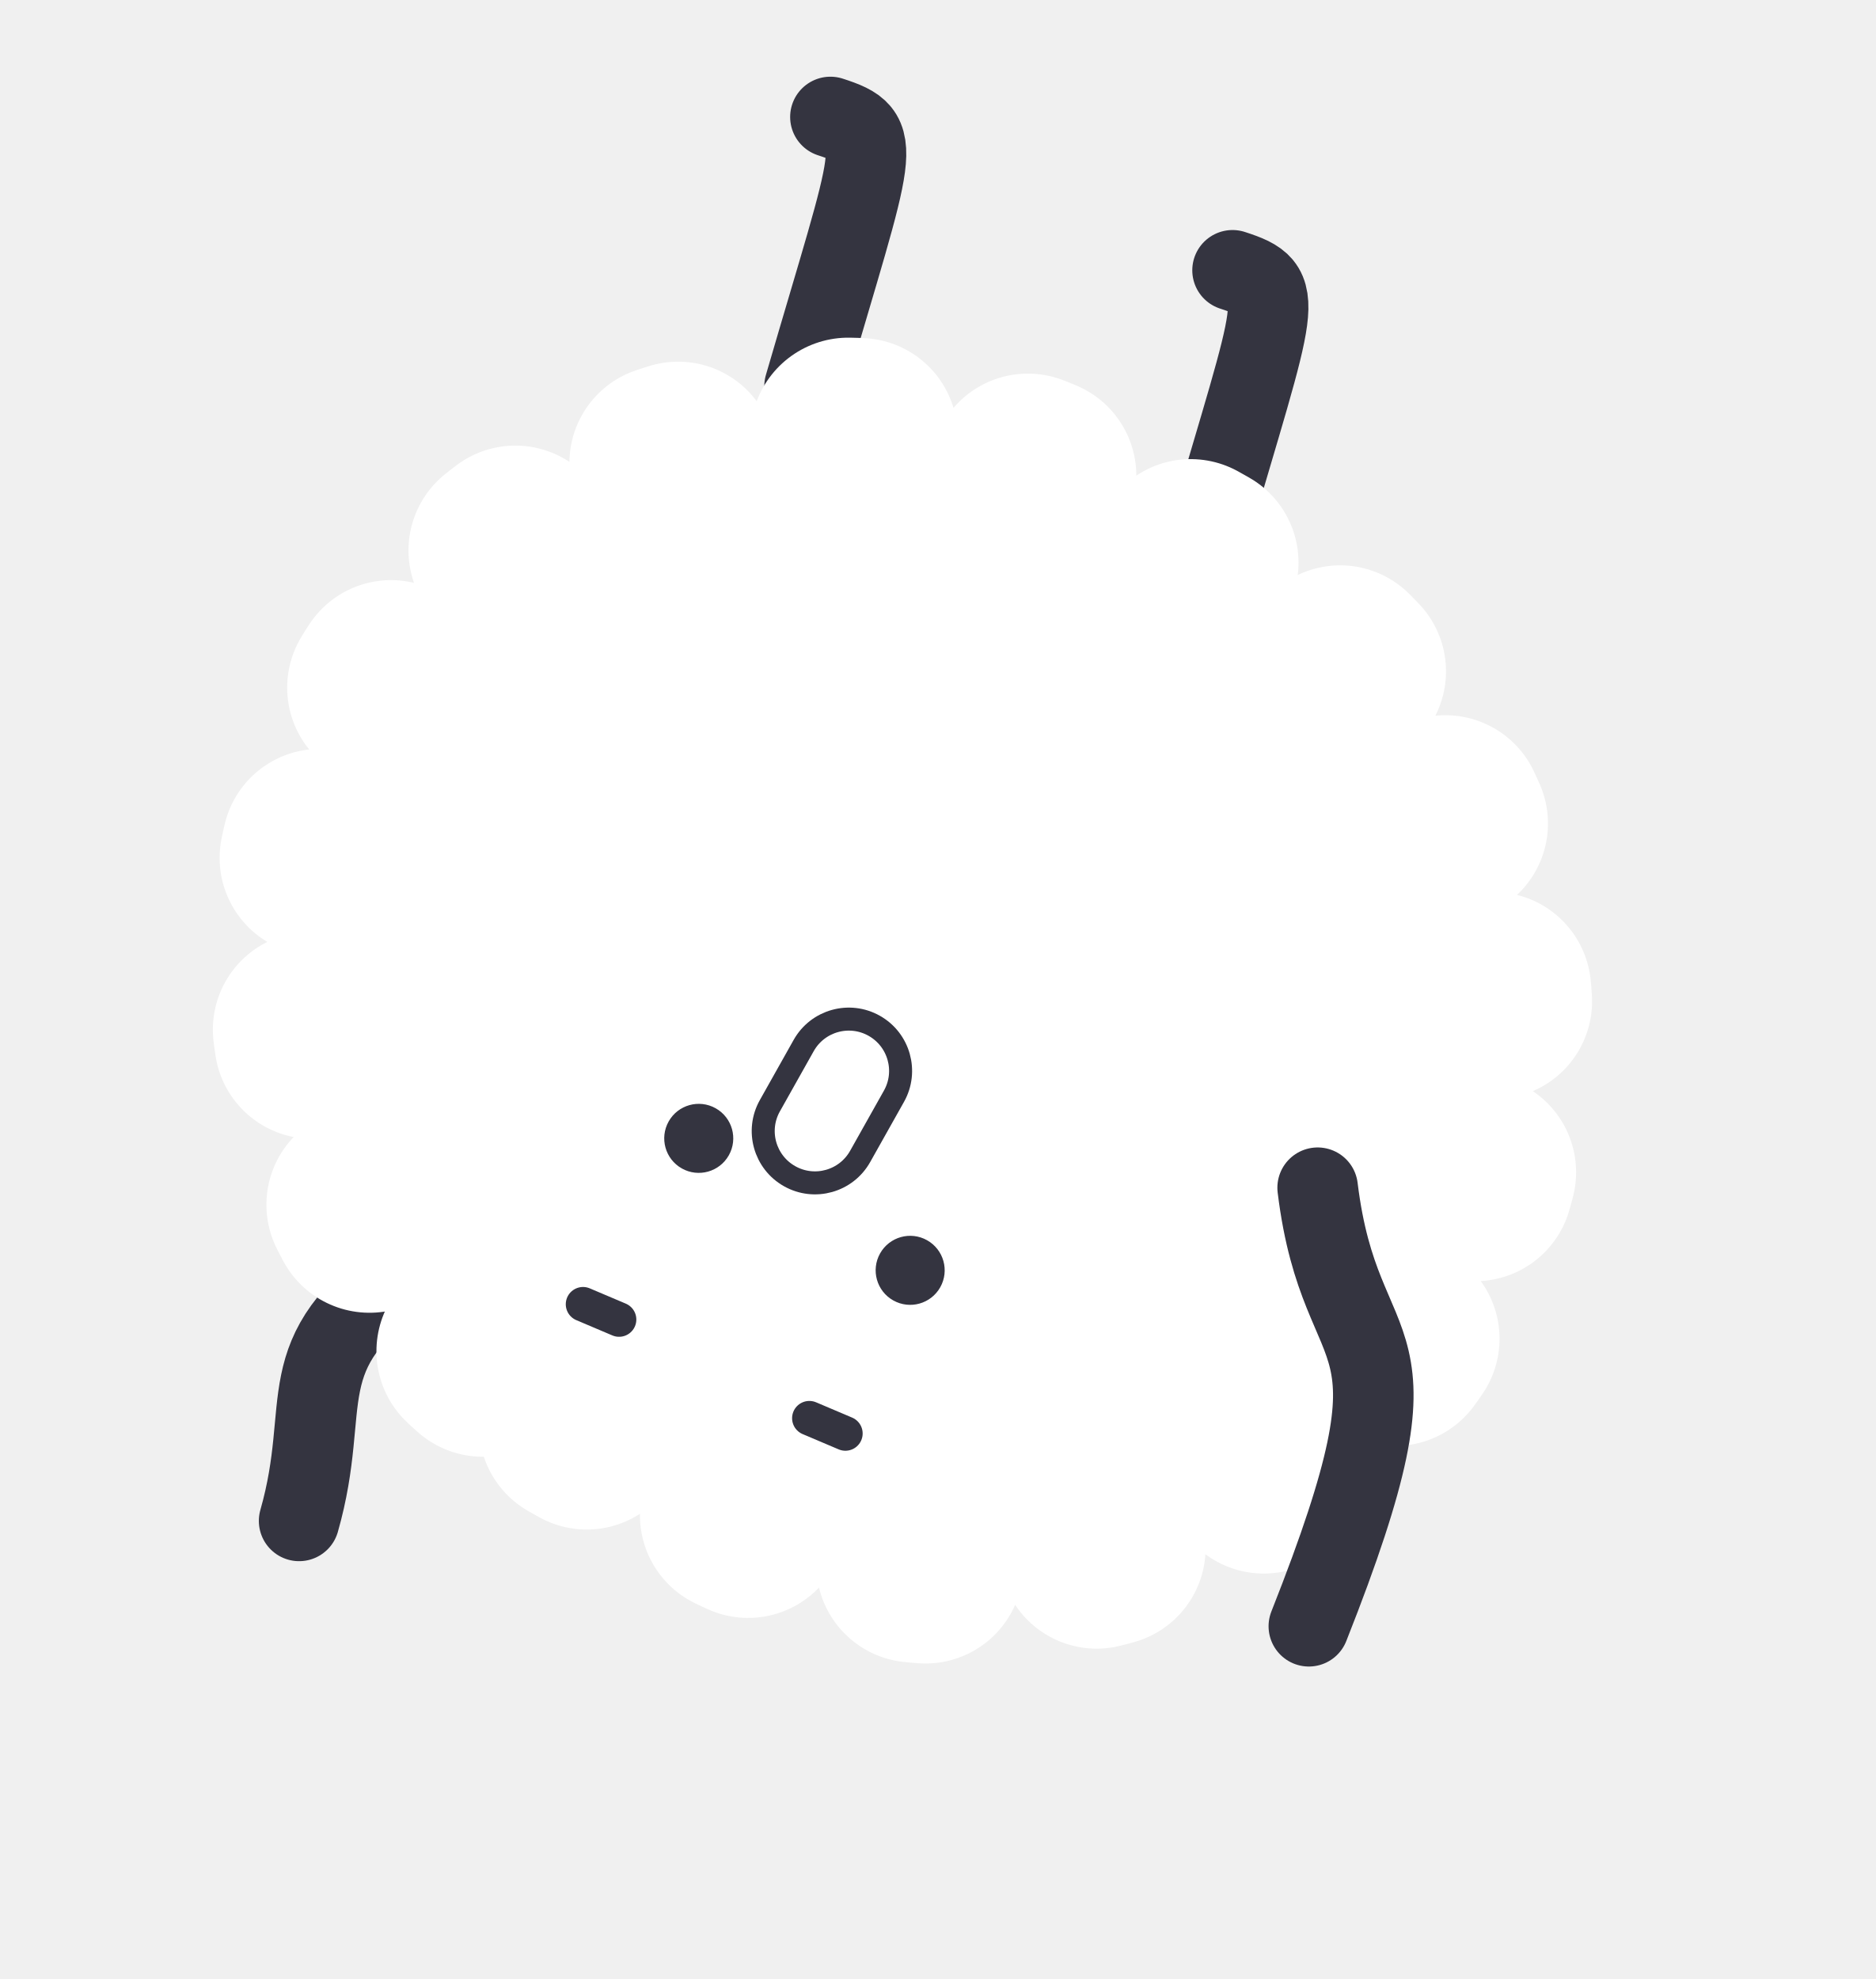
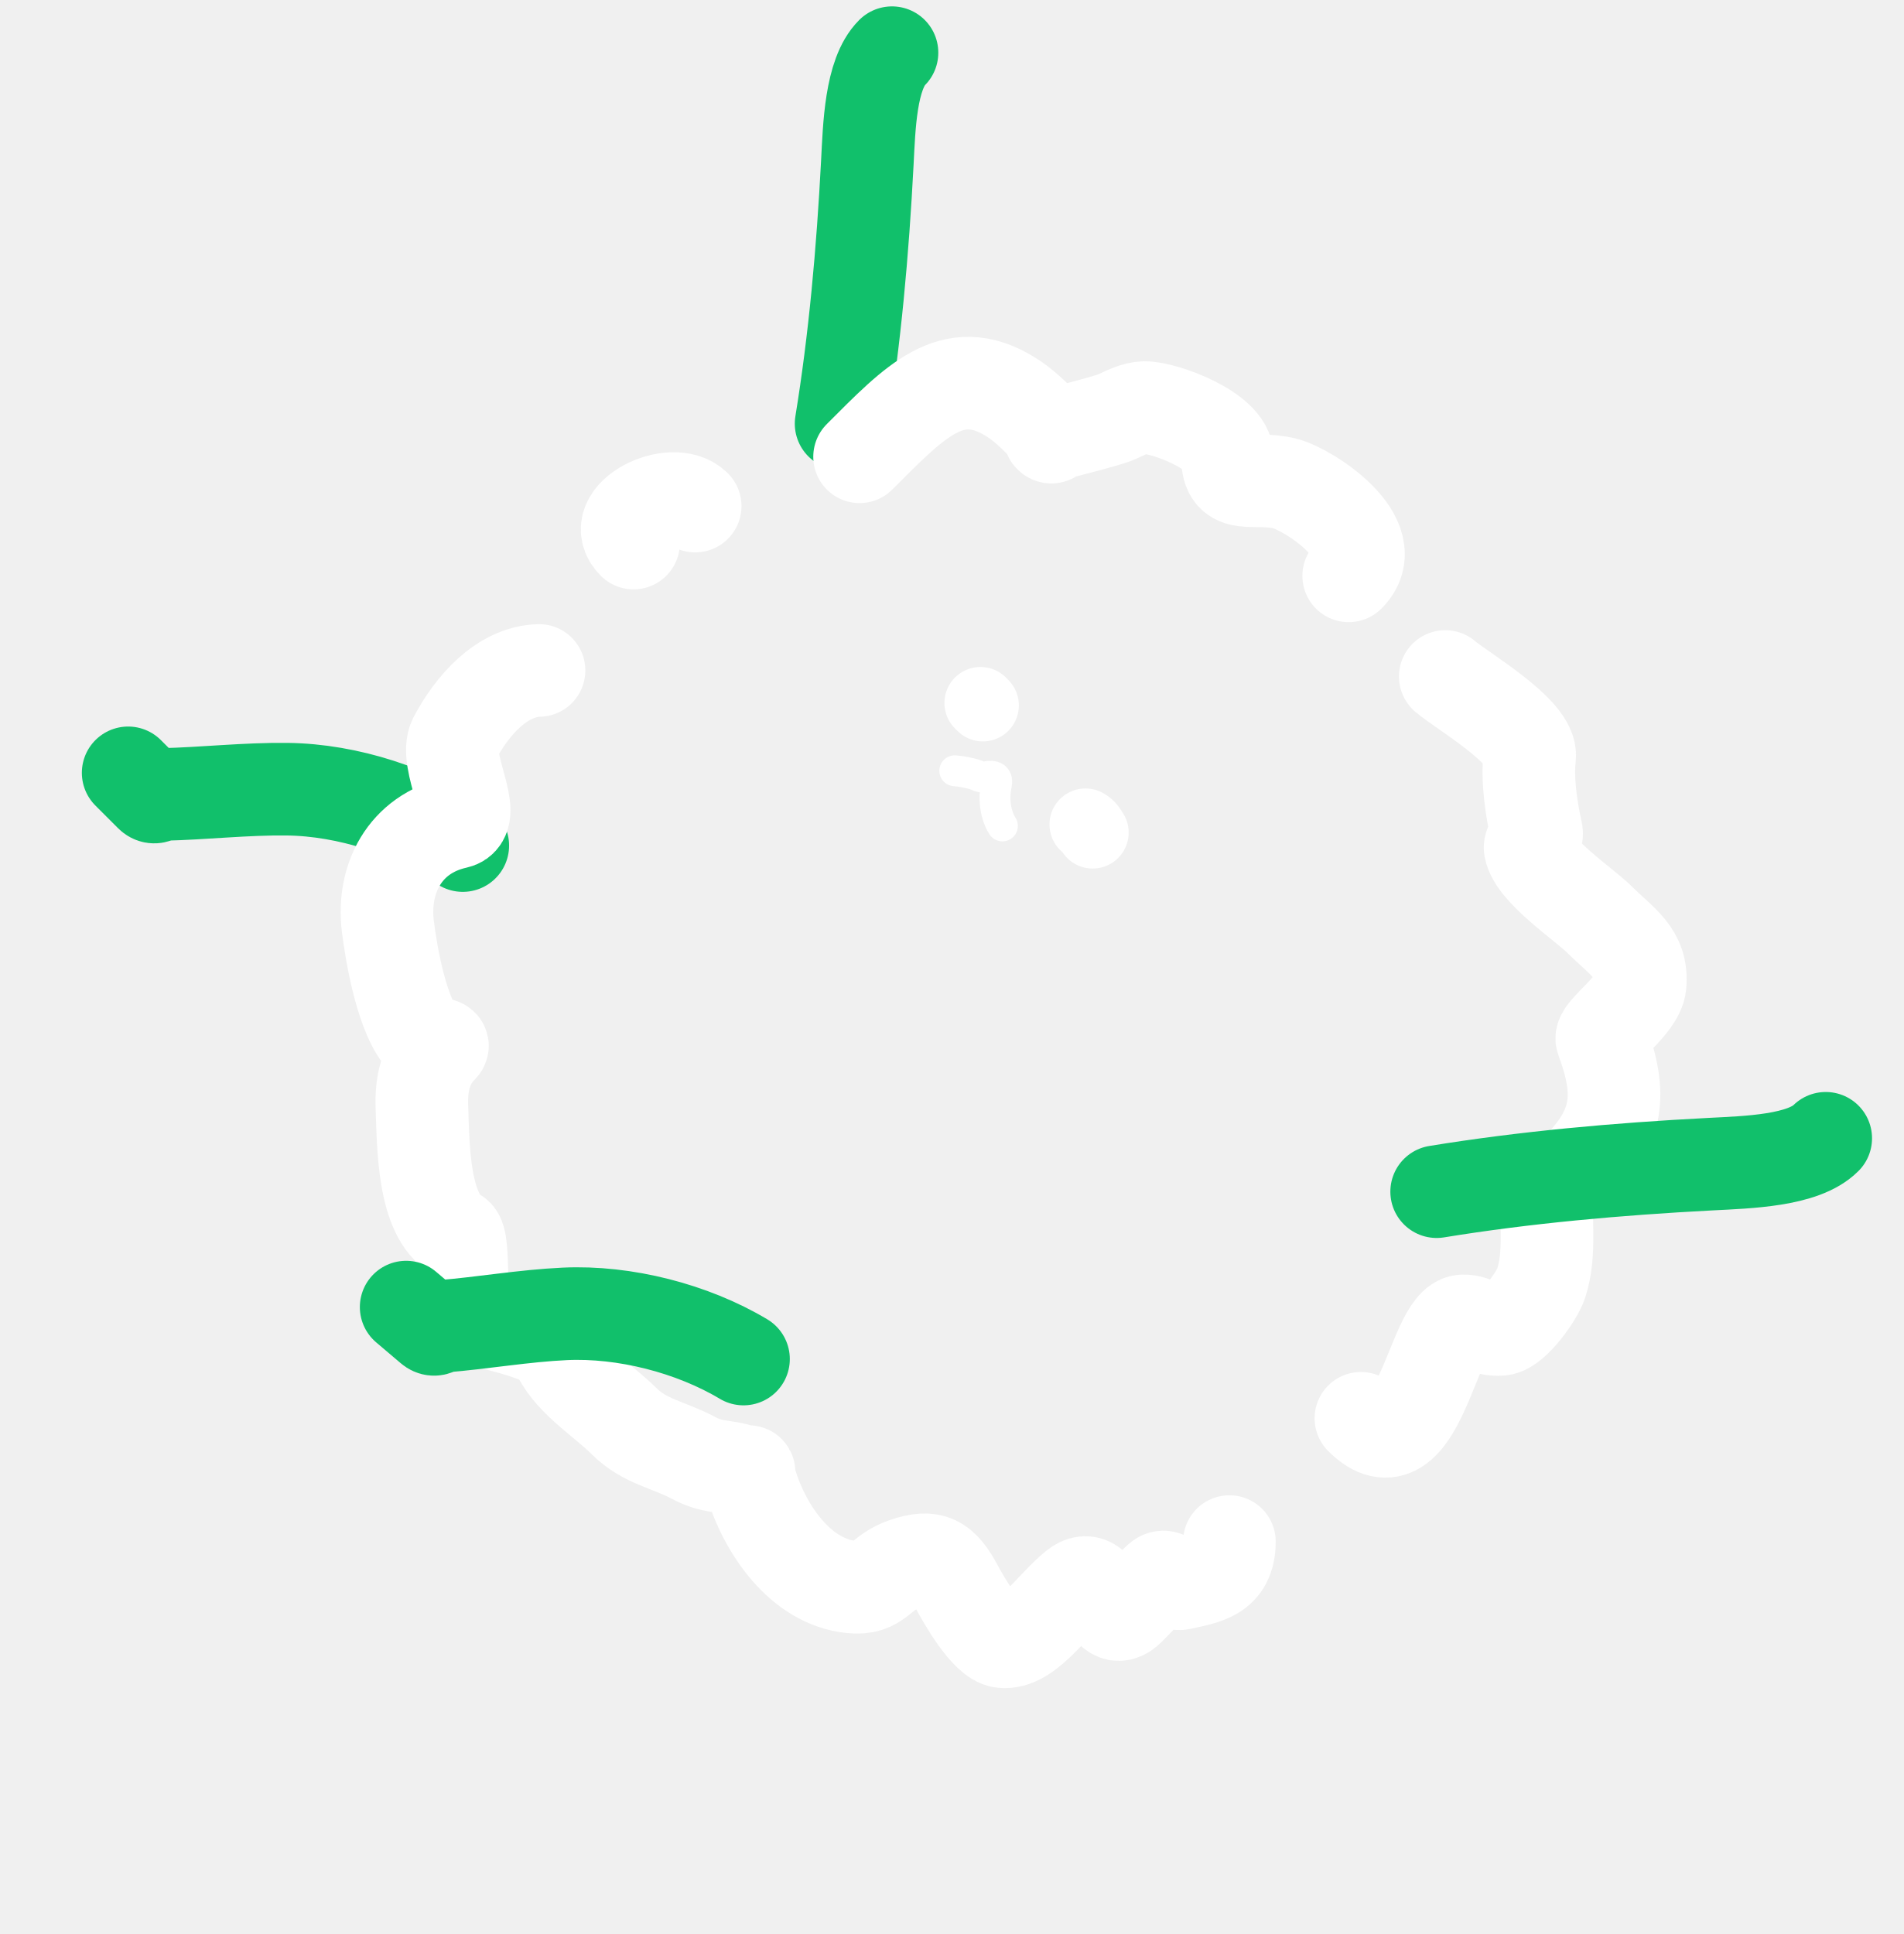
- <svg xmlns="http://www.w3.org/2000/svg" width="163" height="172" viewBox="0 0 163 172" fill="none">
-   <path d="M69.93 33.564C76.1 12.37 77.026 11.743 72.177 10.166" stroke="#343440" stroke-width="7" stroke-linecap="round" />
-   <path d="M25.998 132.186C28.961 121.807 24.901 117.805 35.328 110.473" stroke="#343440" stroke-width="7" stroke-linecap="round" />
-   <path d="M104.882 46.89C111.053 25.697 111.978 25.07 107.129 23.492" stroke="#343440" stroke-width="7" stroke-linecap="round" />
-   <rect width="105" height="92" rx="46" transform="matrix(0.871852 0.48977 0.48977 -0.871852 10.0195 101.417)" fill="white" stroke="white" stroke-width="17" stroke-linecap="round" stroke-linejoin="round" stroke-dasharray="1 15" />
-   <rect x="59.587" y="94.853" width="6" height="6" rx="3" transform="rotate(29.3255 59.5869 94.8525)" fill="#343440" />
-   <rect x="77.963" y="106.323" width="6" height="6" rx="3" transform="rotate(29.3255 77.9629 106.323)" fill="#343440" />
-   <rect x="72.057" y="86.947" width="9" height="15" rx="4.5" transform="rotate(29.3255 72.0566 86.9468)" fill="white" stroke="#343440" stroke-width="2" stroke-linecap="round" stroke-linejoin="round" />
-   <line x1="73.479" y1="124.588" x2="70.346" y2="123.259" stroke="#343440" stroke-width="3" stroke-linecap="round" />
-   <line x1="53.808" y1="114.684" x2="50.675" y2="113.355" stroke="#343440" stroke-width="3" stroke-linecap="round" />
-   <path d="M113.76 141.342C124.721 113.664 116.58 119.987 114.525 103.228" stroke="#343440" stroke-width="7" stroke-linecap="round" />
+ <svg xmlns="http://www.w3.org/2000/svg" width="185" height="188" viewBox="0 0 185 188" fill="none">
+   <path d="M81.753 41.184C83.087 33.009 83.853 24.488 84.305 15.795C84.485 12.337 84.616 7.208 86.702 5.121" stroke="#11C06B" stroke-width="9" stroke-linecap="round" />
+   <path d="M83.549 44.404C88.947 39.006 92.557 35.103 98.162 38.535C99.441 39.318 100.38 40.253 101.429 41.303C102.873 42.746 102.003 42.572 102.028 42.346C102.033 42.306 107.73 40.913 108.571 40.507C109.386 40.115 110.38 39.629 111.235 39.619C113.172 39.596 119.309 41.871 119.308 44.417C119.307 47.787 121.841 46.234 124.89 47.001C127.252 47.595 134.655 52.415 131.091 55.978" stroke="white" stroke-width="9" stroke-linecap="round" />
+   <path d="M44.983 82.196C40.263 78.877 33.804 76.787 27.924 76.715C23.896 76.666 19.826 77.136 15.801 77.226C15.355 77.236 15.06 77.73 14.647 77.316C13.917 76.586 13.186 75.856 12.456 75.125" stroke="#11C06B" stroke-width="9" stroke-linecap="round" />
+   <path d="M140.478 65.761C142.116 67.165 148.964 71.129 148.681 73.581C148.418 75.851 148.861 78.698 149.343 80.863C149.495 81.546 148.642 81.982 148.727 82.454C149.131 84.694 153.984 87.903 155.488 89.407C157.635 91.554 159.697 92.645 159.415 95.733C159.232 97.74 155.405 100.237 155.705 101.041C157.66 106.292 157.371 109.582 153.349 113.605C151.887 115.066 150.445 114.18 150.358 116.418C150.249 119.206 150.68 122.009 149.803 124.739C149.417 125.942 147.181 129.108 145.894 129.225C144.264 129.374 143.474 128.351 142.192 128.401C139.224 128.516 137.924 143.514 132.279 137.869" stroke="white" stroke-width="9" stroke-linecap="round" />
+   <path d="M67.571 49.196C65.387 47.011 58.937 50.148 61.58 52.791" stroke="white" stroke-width="9" stroke-linecap="round" />
+   <path d="M52.393 65.173C48.728 65.278 45.836 68.682 44.204 71.764C43.054 73.936 46.597 79.455 44.359 79.952C39.285 81.08 37.131 85.504 37.702 90.071C38.047 92.827 39.103 99.017 41.208 101.122C41.645 101.56 43.376 101.351 42.939 101.788C41.33 103.397 40.927 105.407 41.009 107.624C41.147 111.35 41.103 118.19 44.359 119.999C45.286 120.514 44.506 127.473 45.5 127.999C46.083 128.307 53.496 129.697 54.079 131.213C55.166 134.039 58.556 136.045 60.648 138.137C62.651 140.141 64.948 140.41 67.438 141.732C69.195 142.664 70.218 142.457 71.787 142.885C73.401 143.325 72.48 142.512 72.986 144.173C74.335 148.605 77.774 153.77 82.772 154.269C85.477 154.54 85.4 152.866 88 151.999C90.601 151.132 91.625 151.716 93 154.269C93.693 155.556 95.882 159.416 97.416 159.586C99.865 159.859 102.178 156.149 104.5 154.269C107.183 152.097 107.284 158.871 109.756 156.4C110.734 155.422 111.676 154.371 112.707 153.448C113.354 152.87 113.945 154.132 114.793 153.936C117.118 153.4 119.497 153.188 119.497 149.853" stroke="white" stroke-width="9" stroke-linecap="round" />
+   <path d="M72.269 132.109C67.276 129.124 60.694 127.447 54.89 127.719C50.914 127.906 46.949 128.604 42.99 128.927C42.551 128.963 42.312 129.465 41.861 129.083C41.067 128.408 40.272 127.733 39.477 127.059" stroke="#11C06B" stroke-width="9" stroke-linecap="round" />
+   <path d="M139.641 115.841C148.214 114.442 157.151 113.638 166.267 113.164C169.893 112.976 175.271 112.838 177.46 110.65" stroke="#11C06B" stroke-width="9" stroke-linecap="round" />
+   <path d="M95.532 68.571L95.298 68.336" stroke="white" stroke-width="7" stroke-linecap="round" />
+   <path d="M105.509 80.145C105.895 80.368 105.982 80.593 106.205 80.93" stroke="white" stroke-width="7" stroke-linecap="round" />
+   <path d="M92.802 74.926C93.497 74.975 94.103 75.118 94.702 75.277C95.02 75.362 95.279 75.611 95.735 75.519C96.729 75.318 96.986 75.619 96.848 76.273C96.536 77.752 96.784 79.249 97.433 80.287" stroke="white" stroke-width="3" stroke-linecap="round" />
</svg>
